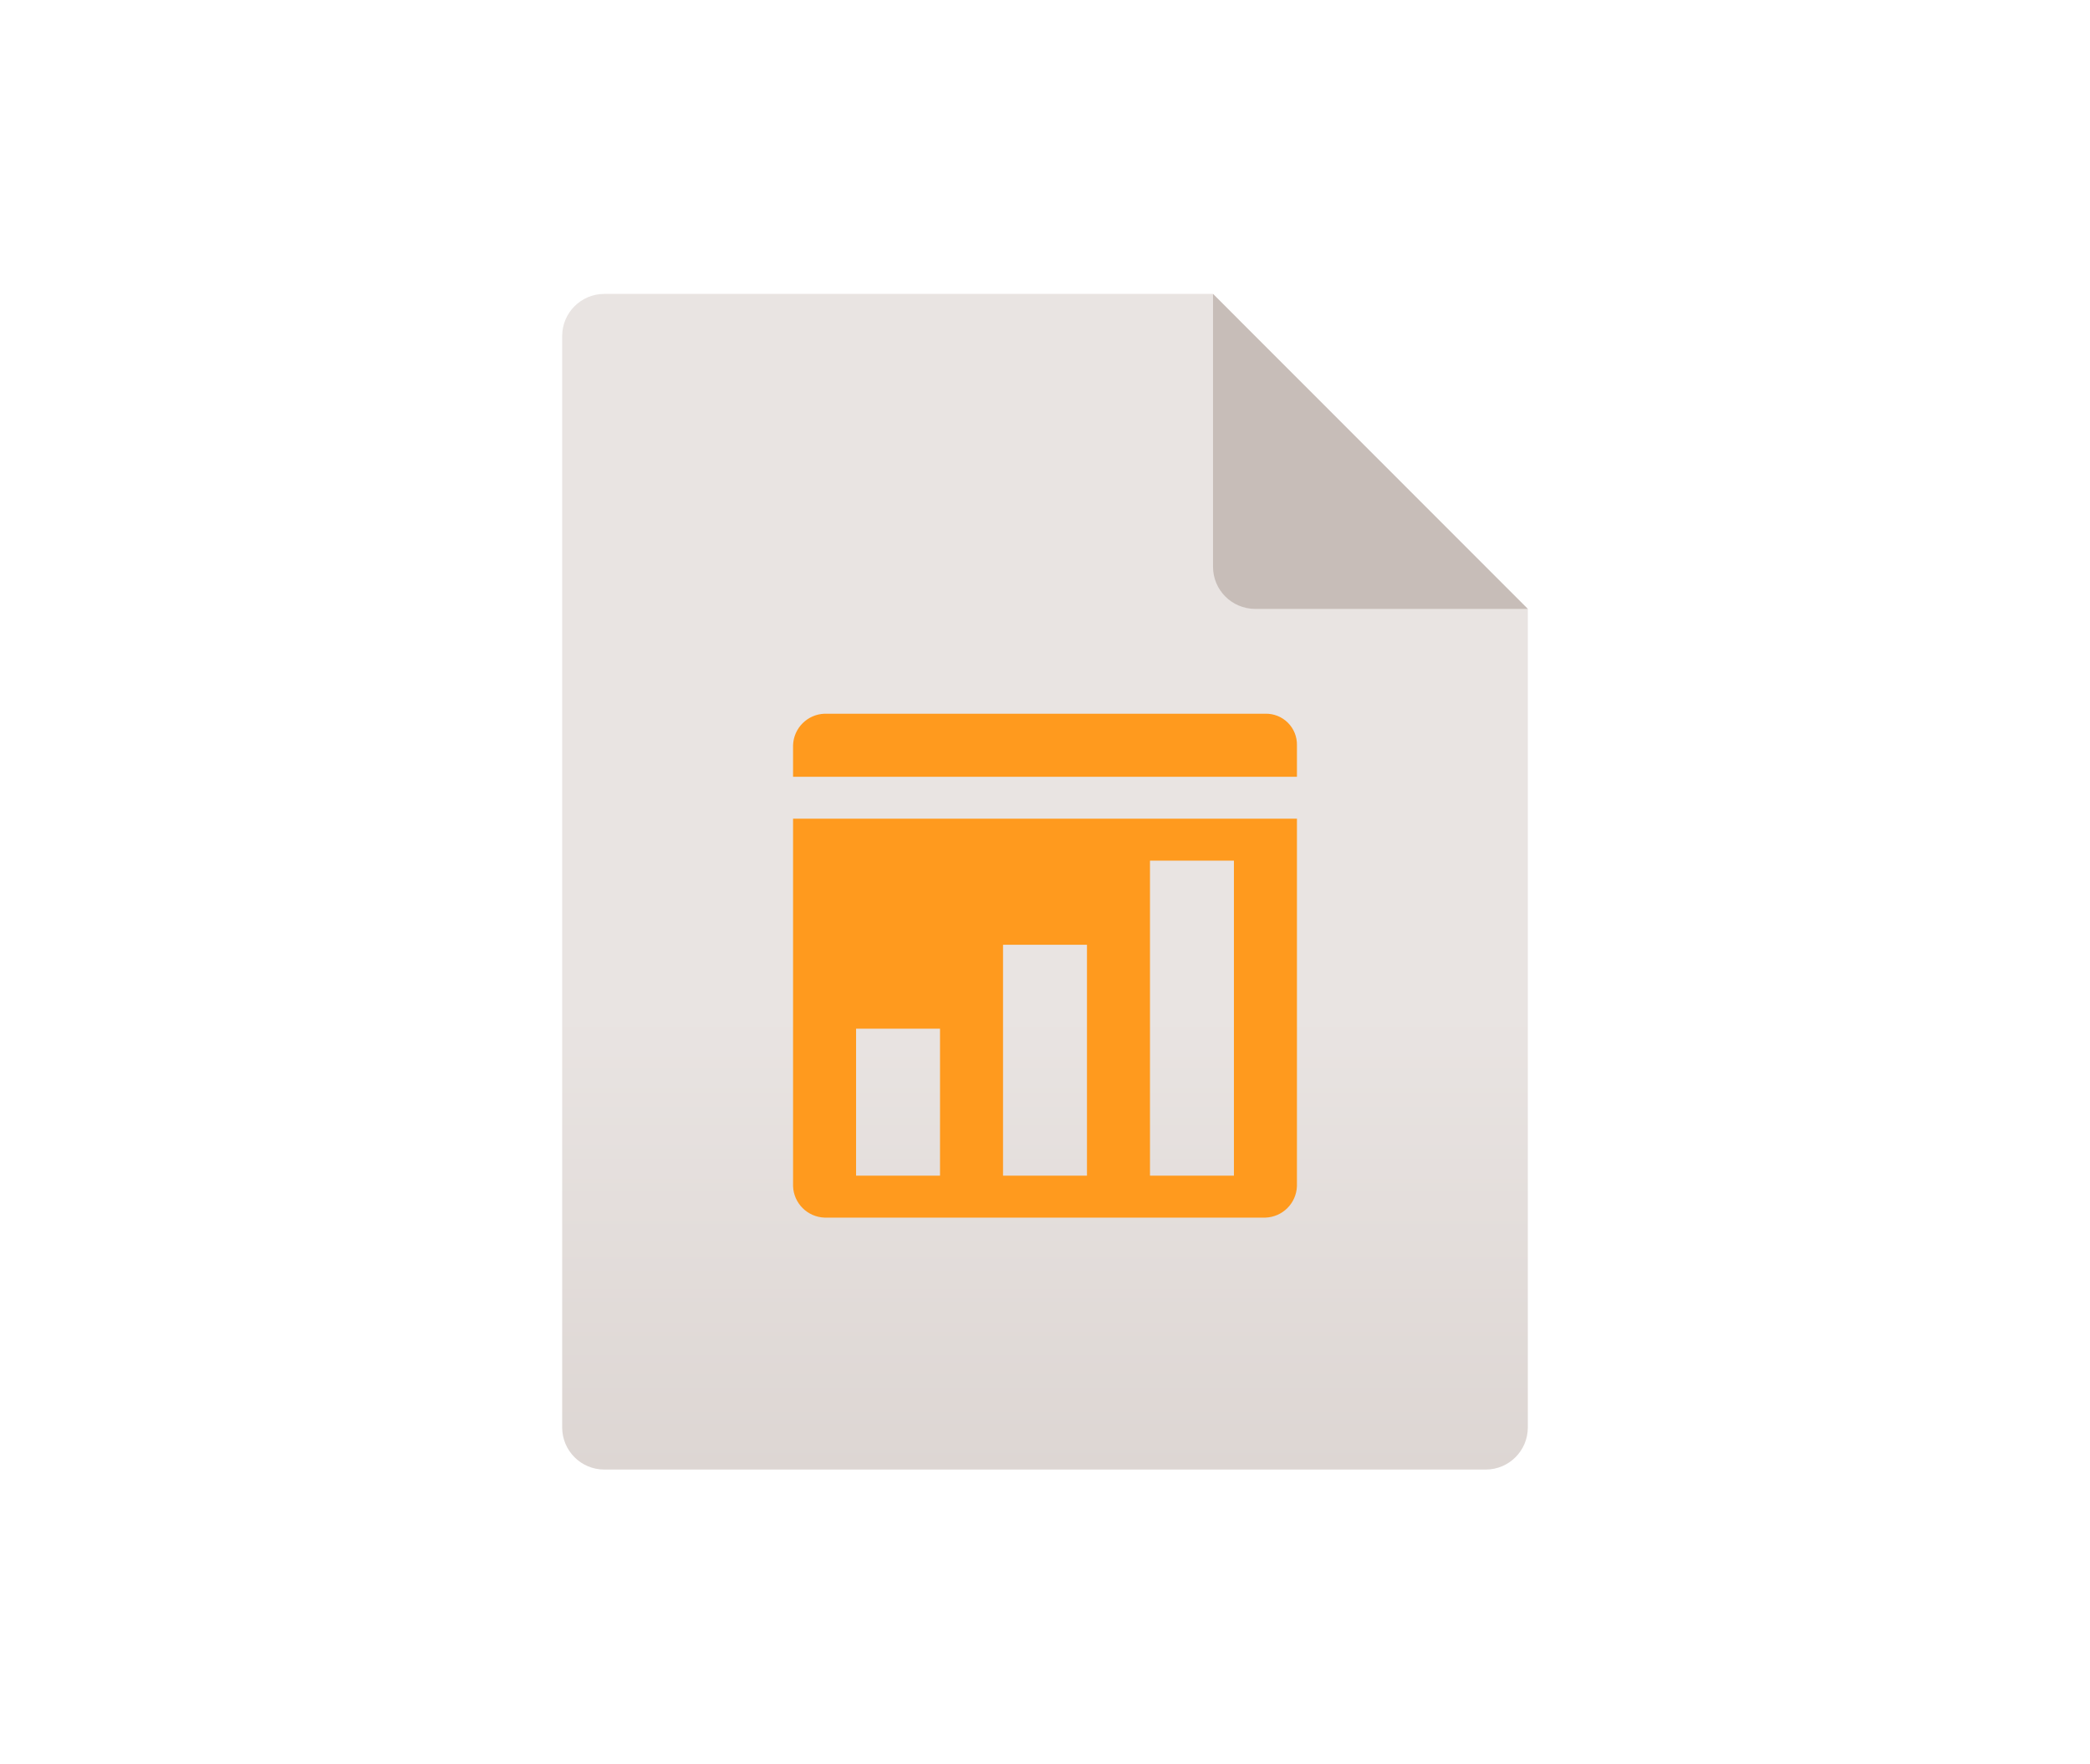
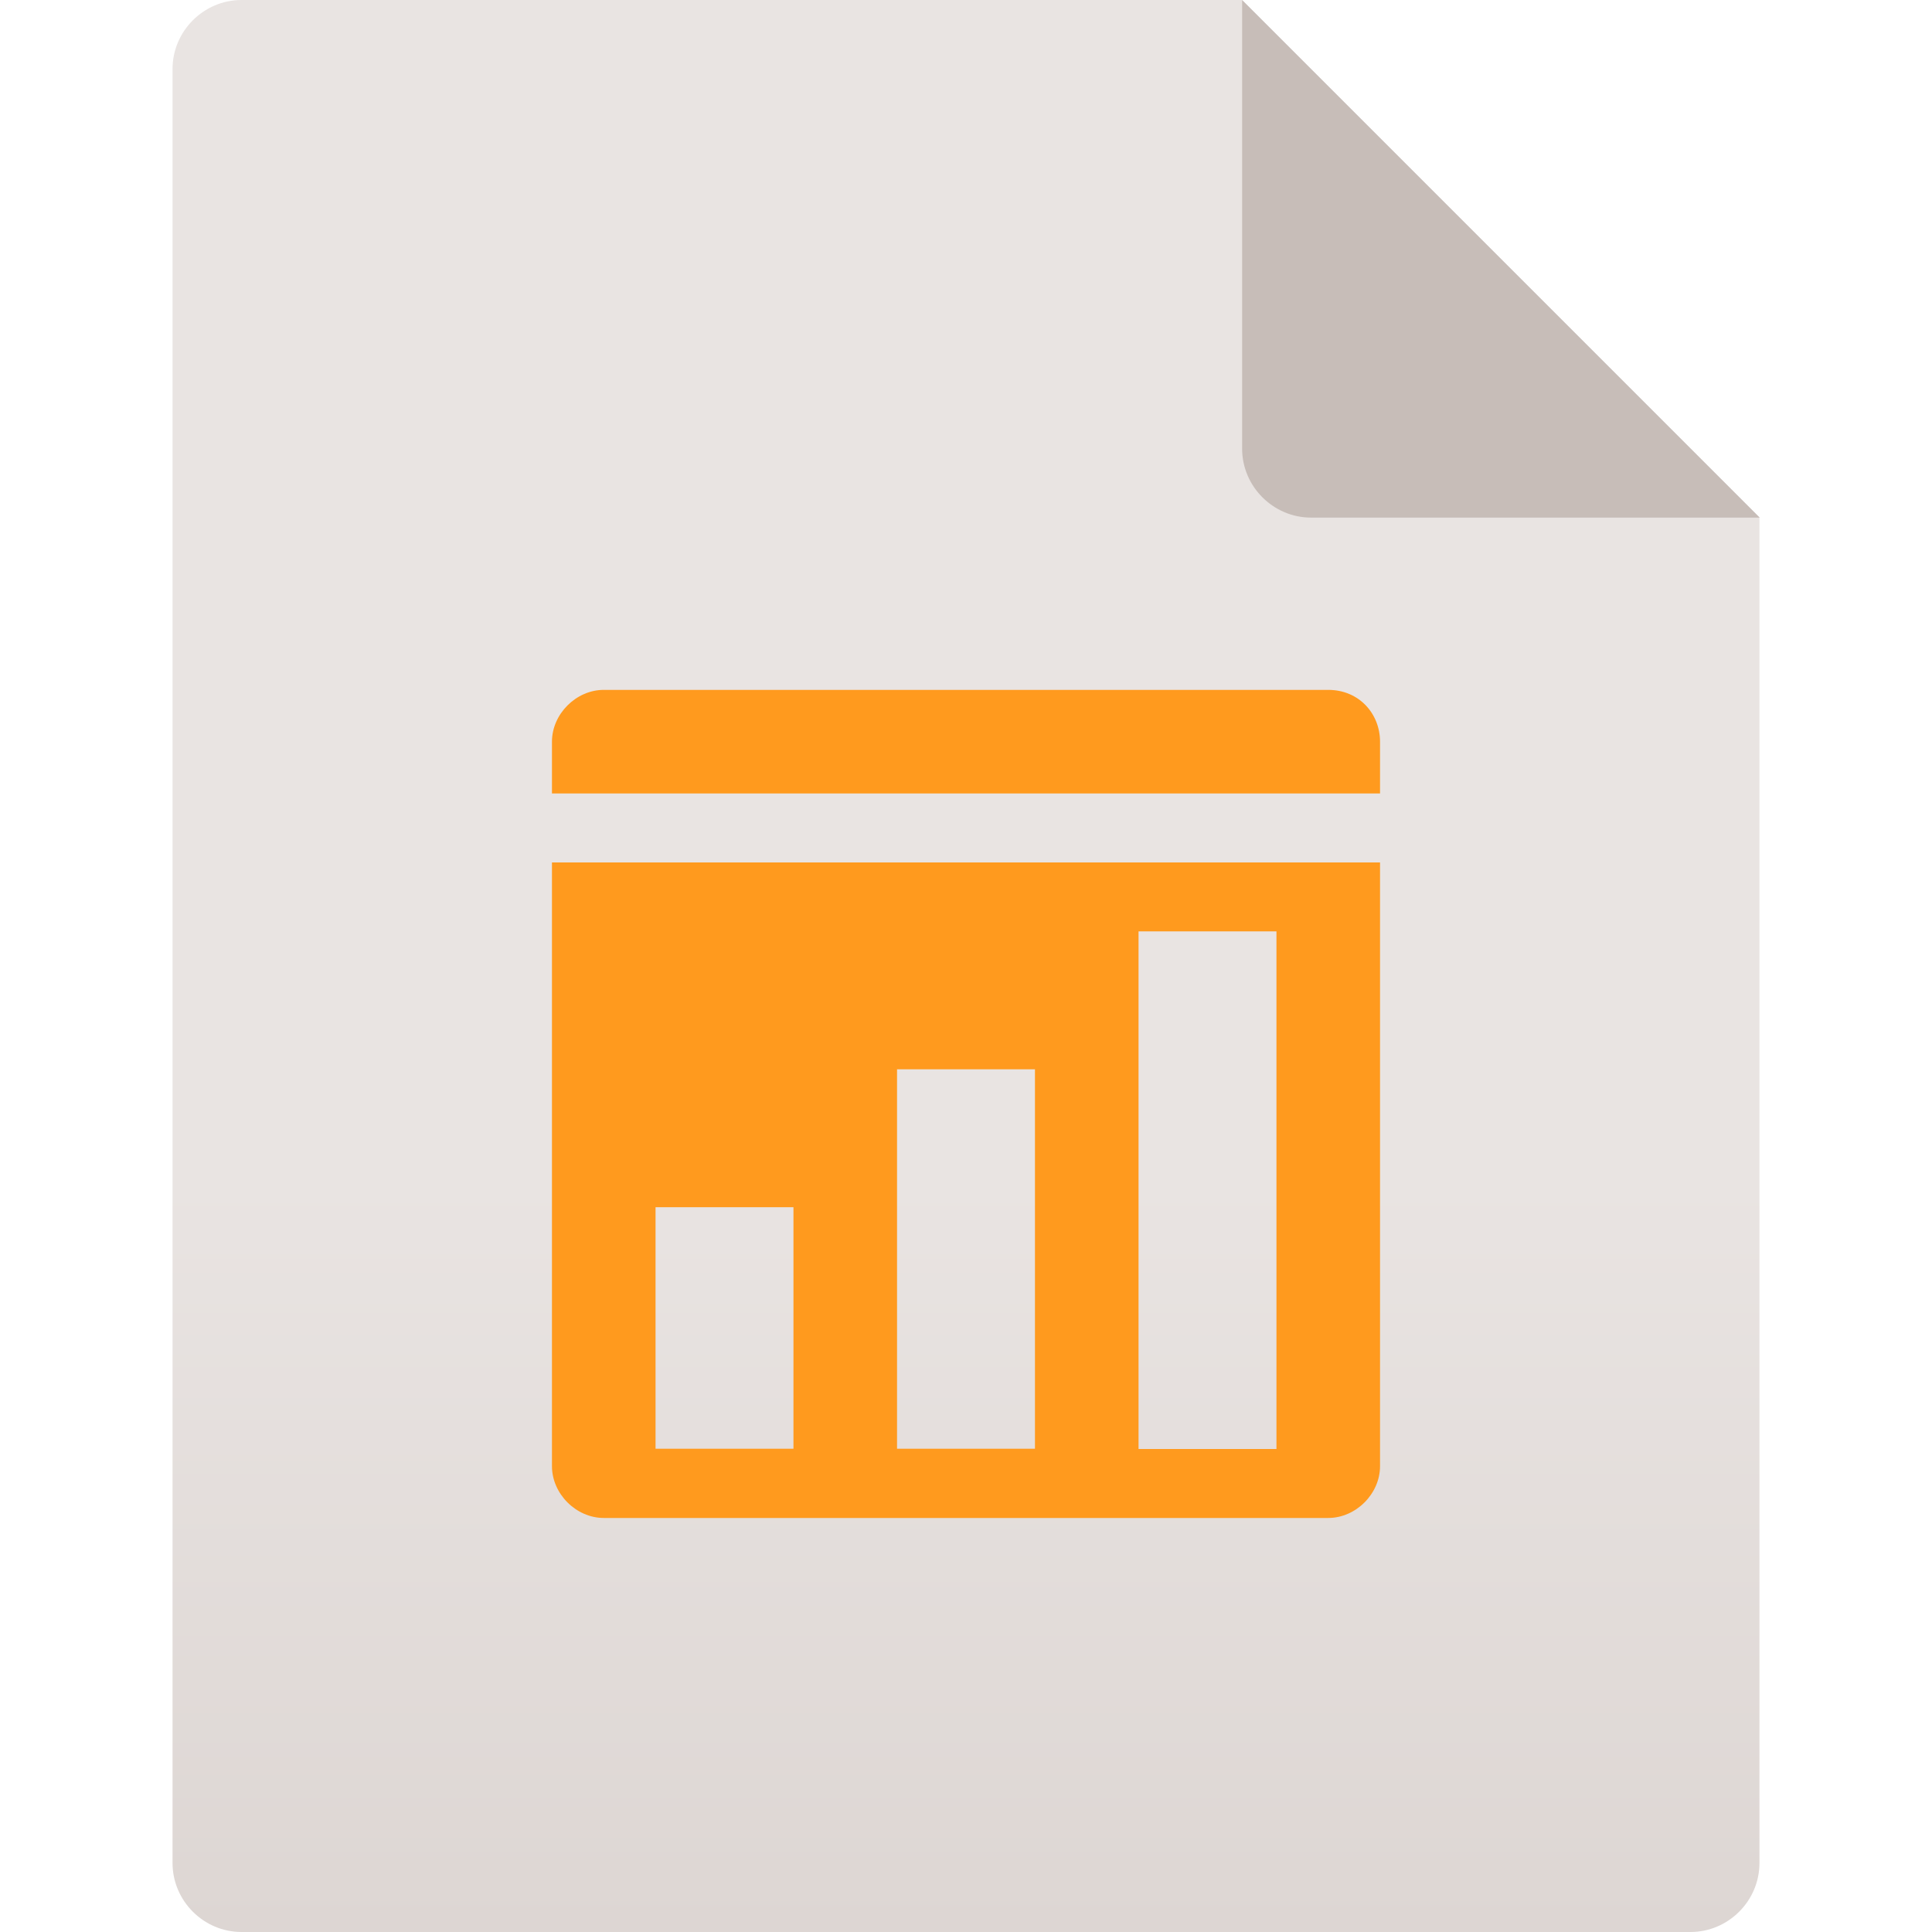
- <svg xmlns="http://www.w3.org/2000/svg" id="Ebene_1" data-name="Ebene 1" viewBox="0 0 128 108">
+ <svg xmlns="http://www.w3.org/2000/svg" id="Ebene_1" data-name="Ebene 1" viewBox="0 0 72 72">
  <defs>
-     <style>.cls-1{fill:url(#Unbenannter_Verlauf_18);}.cls-2{fill:#b9ada7;isolation:isolate;opacity:0.7;}.cls-3{fill:#ff9a1e;}</style>
-     <linearGradient id="Unbenannter_Verlauf_18" x1="-134.95" y1="-132.55" x2="-134.95" y2="-204.55" gradientTransform="translate(198.95 222.55)" gradientUnits="userSpaceOnUse">
+     <style>
+       .cls-1 {
+         fill: url(#Unbenannter_Verlauf_18);
+       }
+ 
+       .cls-1, .cls-2, .cls-3 {
+         stroke-width: 0px;
+       }
+ 
+       .cls-2 {
+         fill: #ff9a1e;
+       }
+ 
+       .cls-3 {
+         fill: #b9ada7;
+         isolation: isolate;
+         opacity: .7;
+       }
+     </style>
+     <linearGradient id="Unbenannter_Verlauf_18" data-name="Unbenannter Verlauf 18" x1="-162.95" y1="-150.55" x2="-162.95" y2="-222.55" gradientTransform="translate(198.95 222.55)" gradientUnits="userSpaceOnUse">
      <stop offset="0" stop-color="#ddd6d3" />
-       <stop offset="0.39" stop-color="#e9e4e2" />
+       <stop offset=".39" stop-color="#e9e4e2" />
      <stop offset="1" stop-color="#e9e4e2" />
    </linearGradient>
  </defs>
-   <path class="cls-1" d="M93.57,37.29V87.43A2.58,2.58,0,0,1,91,90H37a2.58,2.58,0,0,1-2.57-2.57V20.57A2.58,2.58,0,0,1,37,18H74.29Z" />
-   <path class="cls-2" d="M93.57,37.29H76.86a2.58,2.58,0,0,1-2.57-2.58V18Z" />
-   <path class="cls-3" d="M77.5,43.71h-27a2,2,0,0,0-1.93,1.93v1.93H79.43V45.64A1.89,1.89,0,0,0,77.5,43.71ZM48.57,72.64a2,2,0,0,0,1.93,1.93h27a2,2,0,0,0,1.93-1.93V50.14H48.57v22.5ZM70.43,52.71h5.14V72H70.43Zm-9,5.15h5.14V72H61.43Zm-9,5.14h5.14v9H52.43Z" />
+   <path class="cls-1" d="m65.57,19.29v50.14c0,1.41-1.16,2.57-2.57,2.57H9c-1.41,0-2.57-1.16-2.57-2.57V2.57C6.43,1.16,7.59,0,9,0h37.29l19.29,19.29Z" />
+   <path class="cls-3" d="m65.57,19.29h-16.71c-1.41,0-2.57-1.16-2.57-2.57V0l19.29,19.29Z" />
+   <path class="cls-2" d="m49.5,25.71h-27c-1.03,0-1.93.9-1.93,1.93v1.93h30.86v-1.93c0-1.03-.77-1.93-1.93-1.93Zm-28.93,28.93c0,1.03.9,1.93,1.93,1.93h27c1.03,0,1.93-.9,1.93-1.93v-22.5h-30.86v22.5h0Zm21.86-19.93h5.14v19.29h-5.14v-19.29Zm-9,5.14h5.14v14.14h-5.14v-14.14Zm-9,5.14h5.14v9h-5.14v-9Z" />
</svg>
